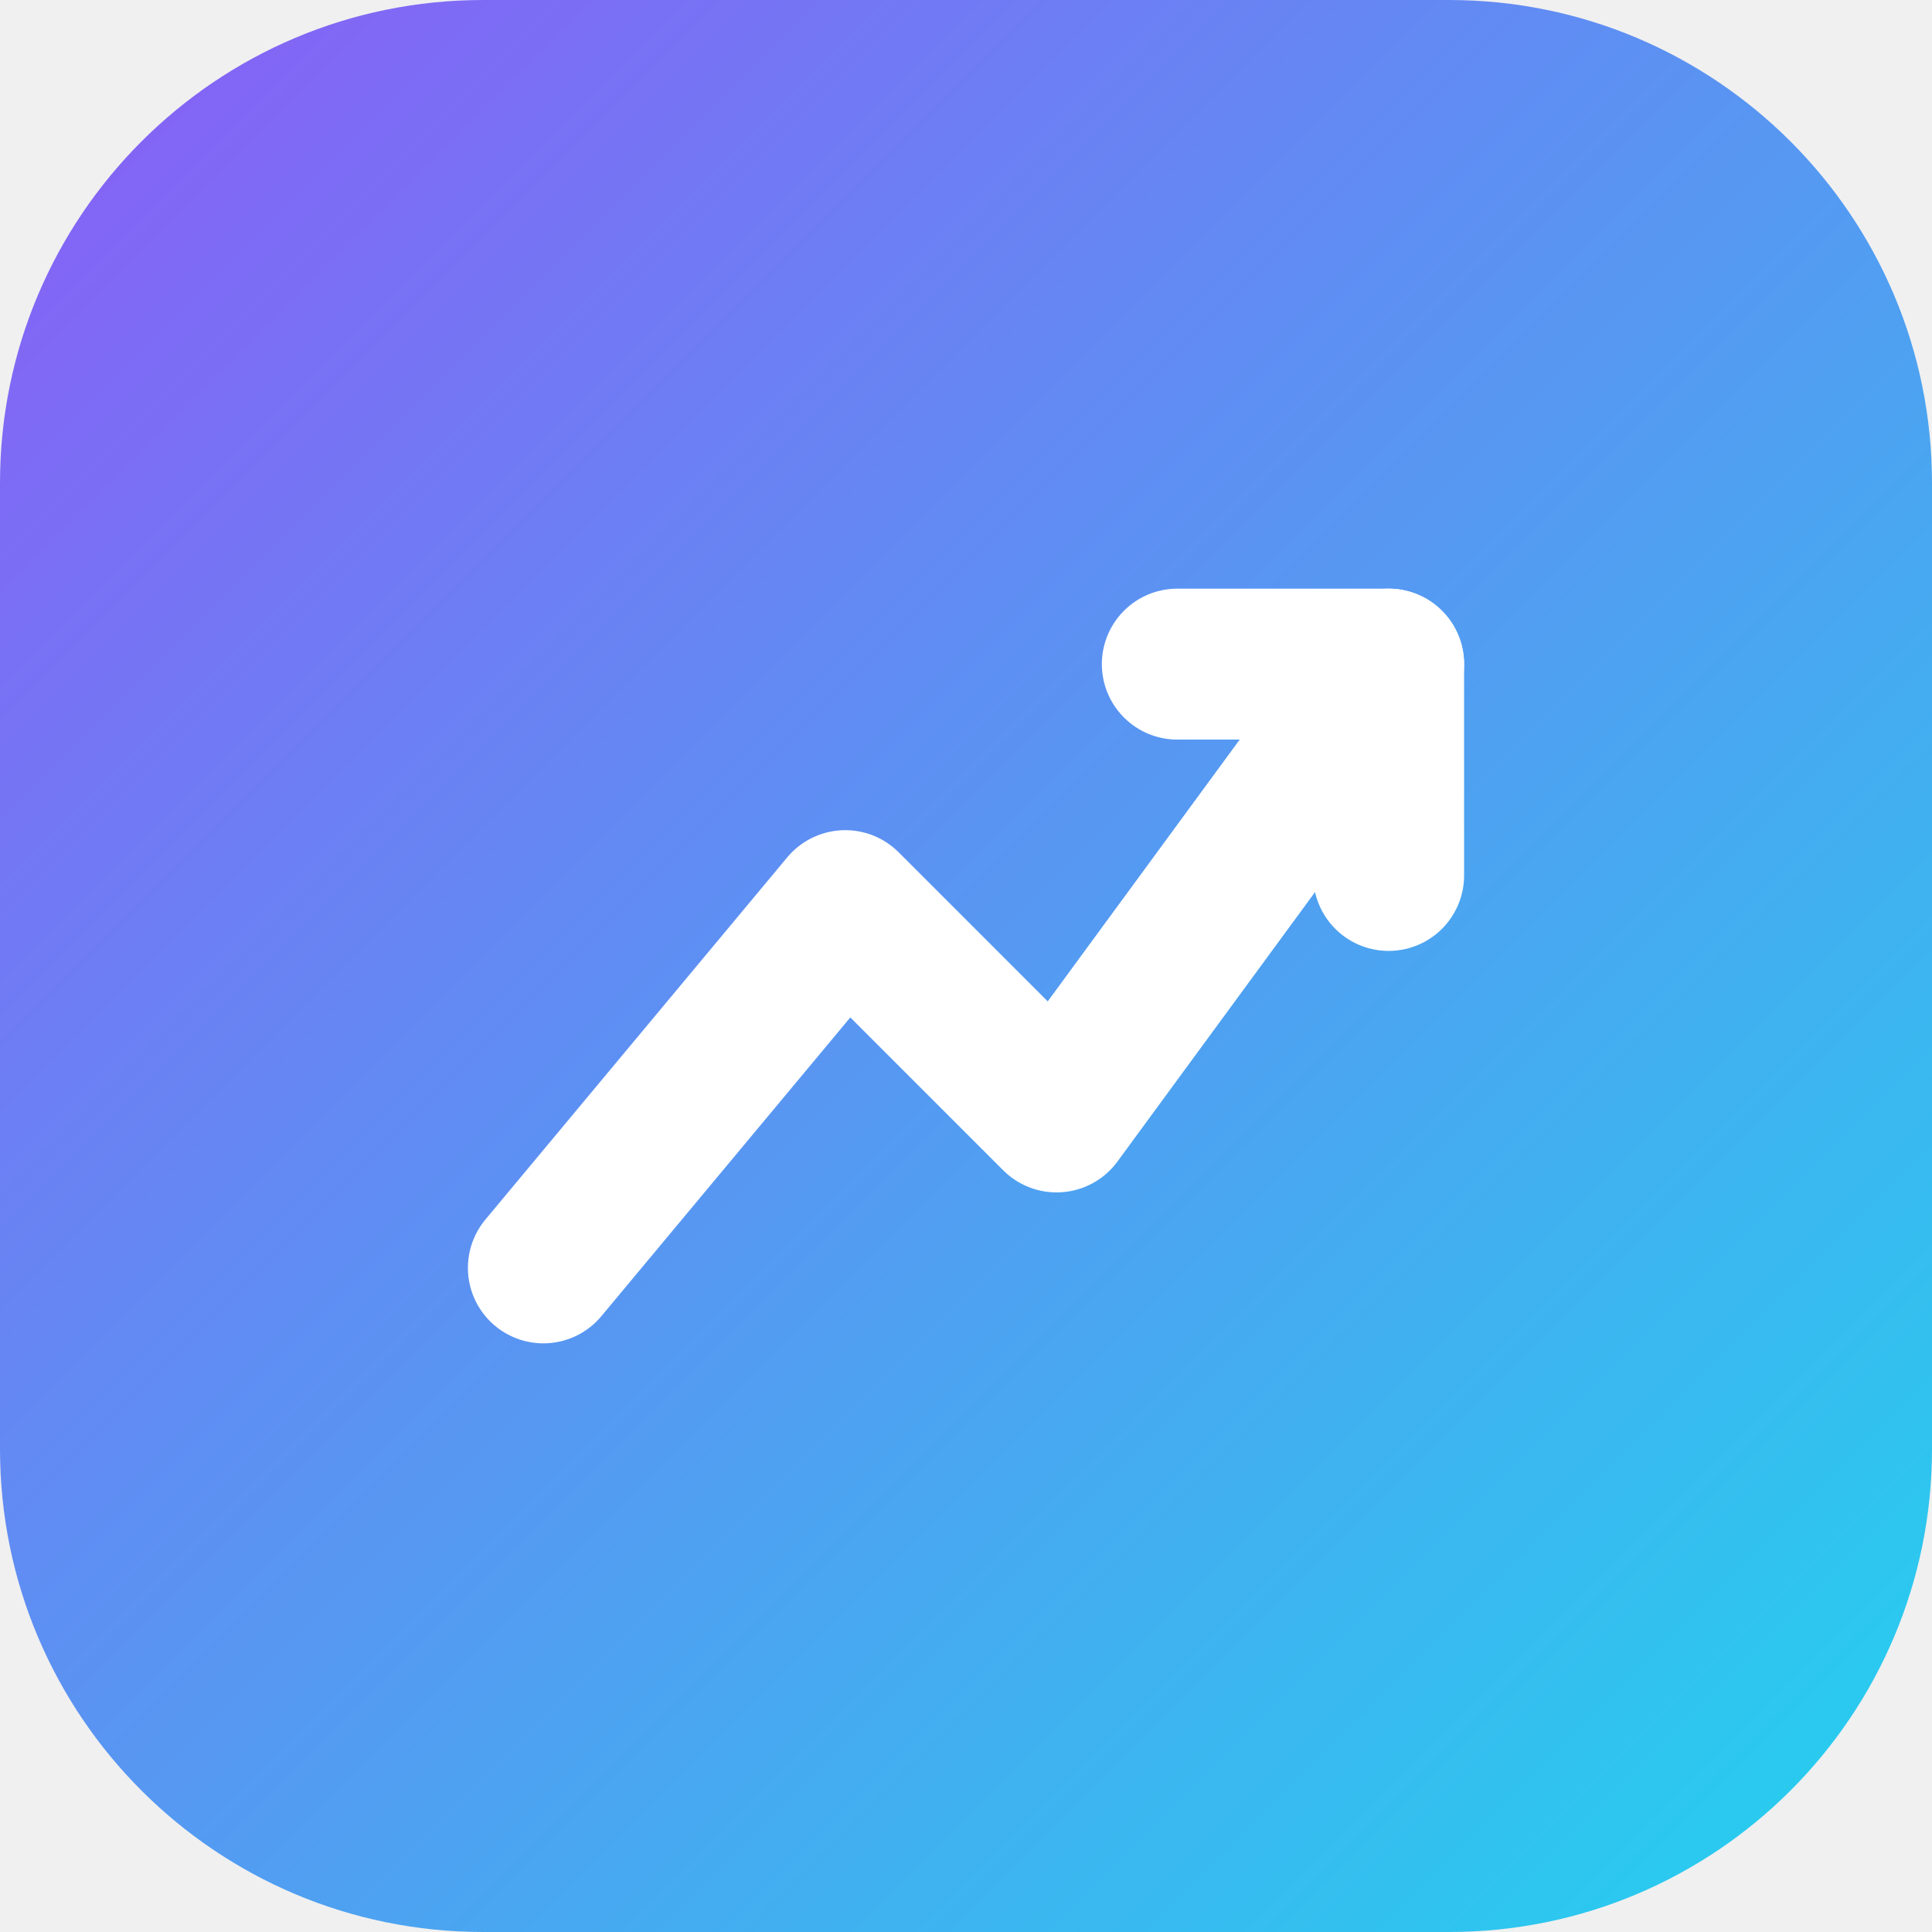
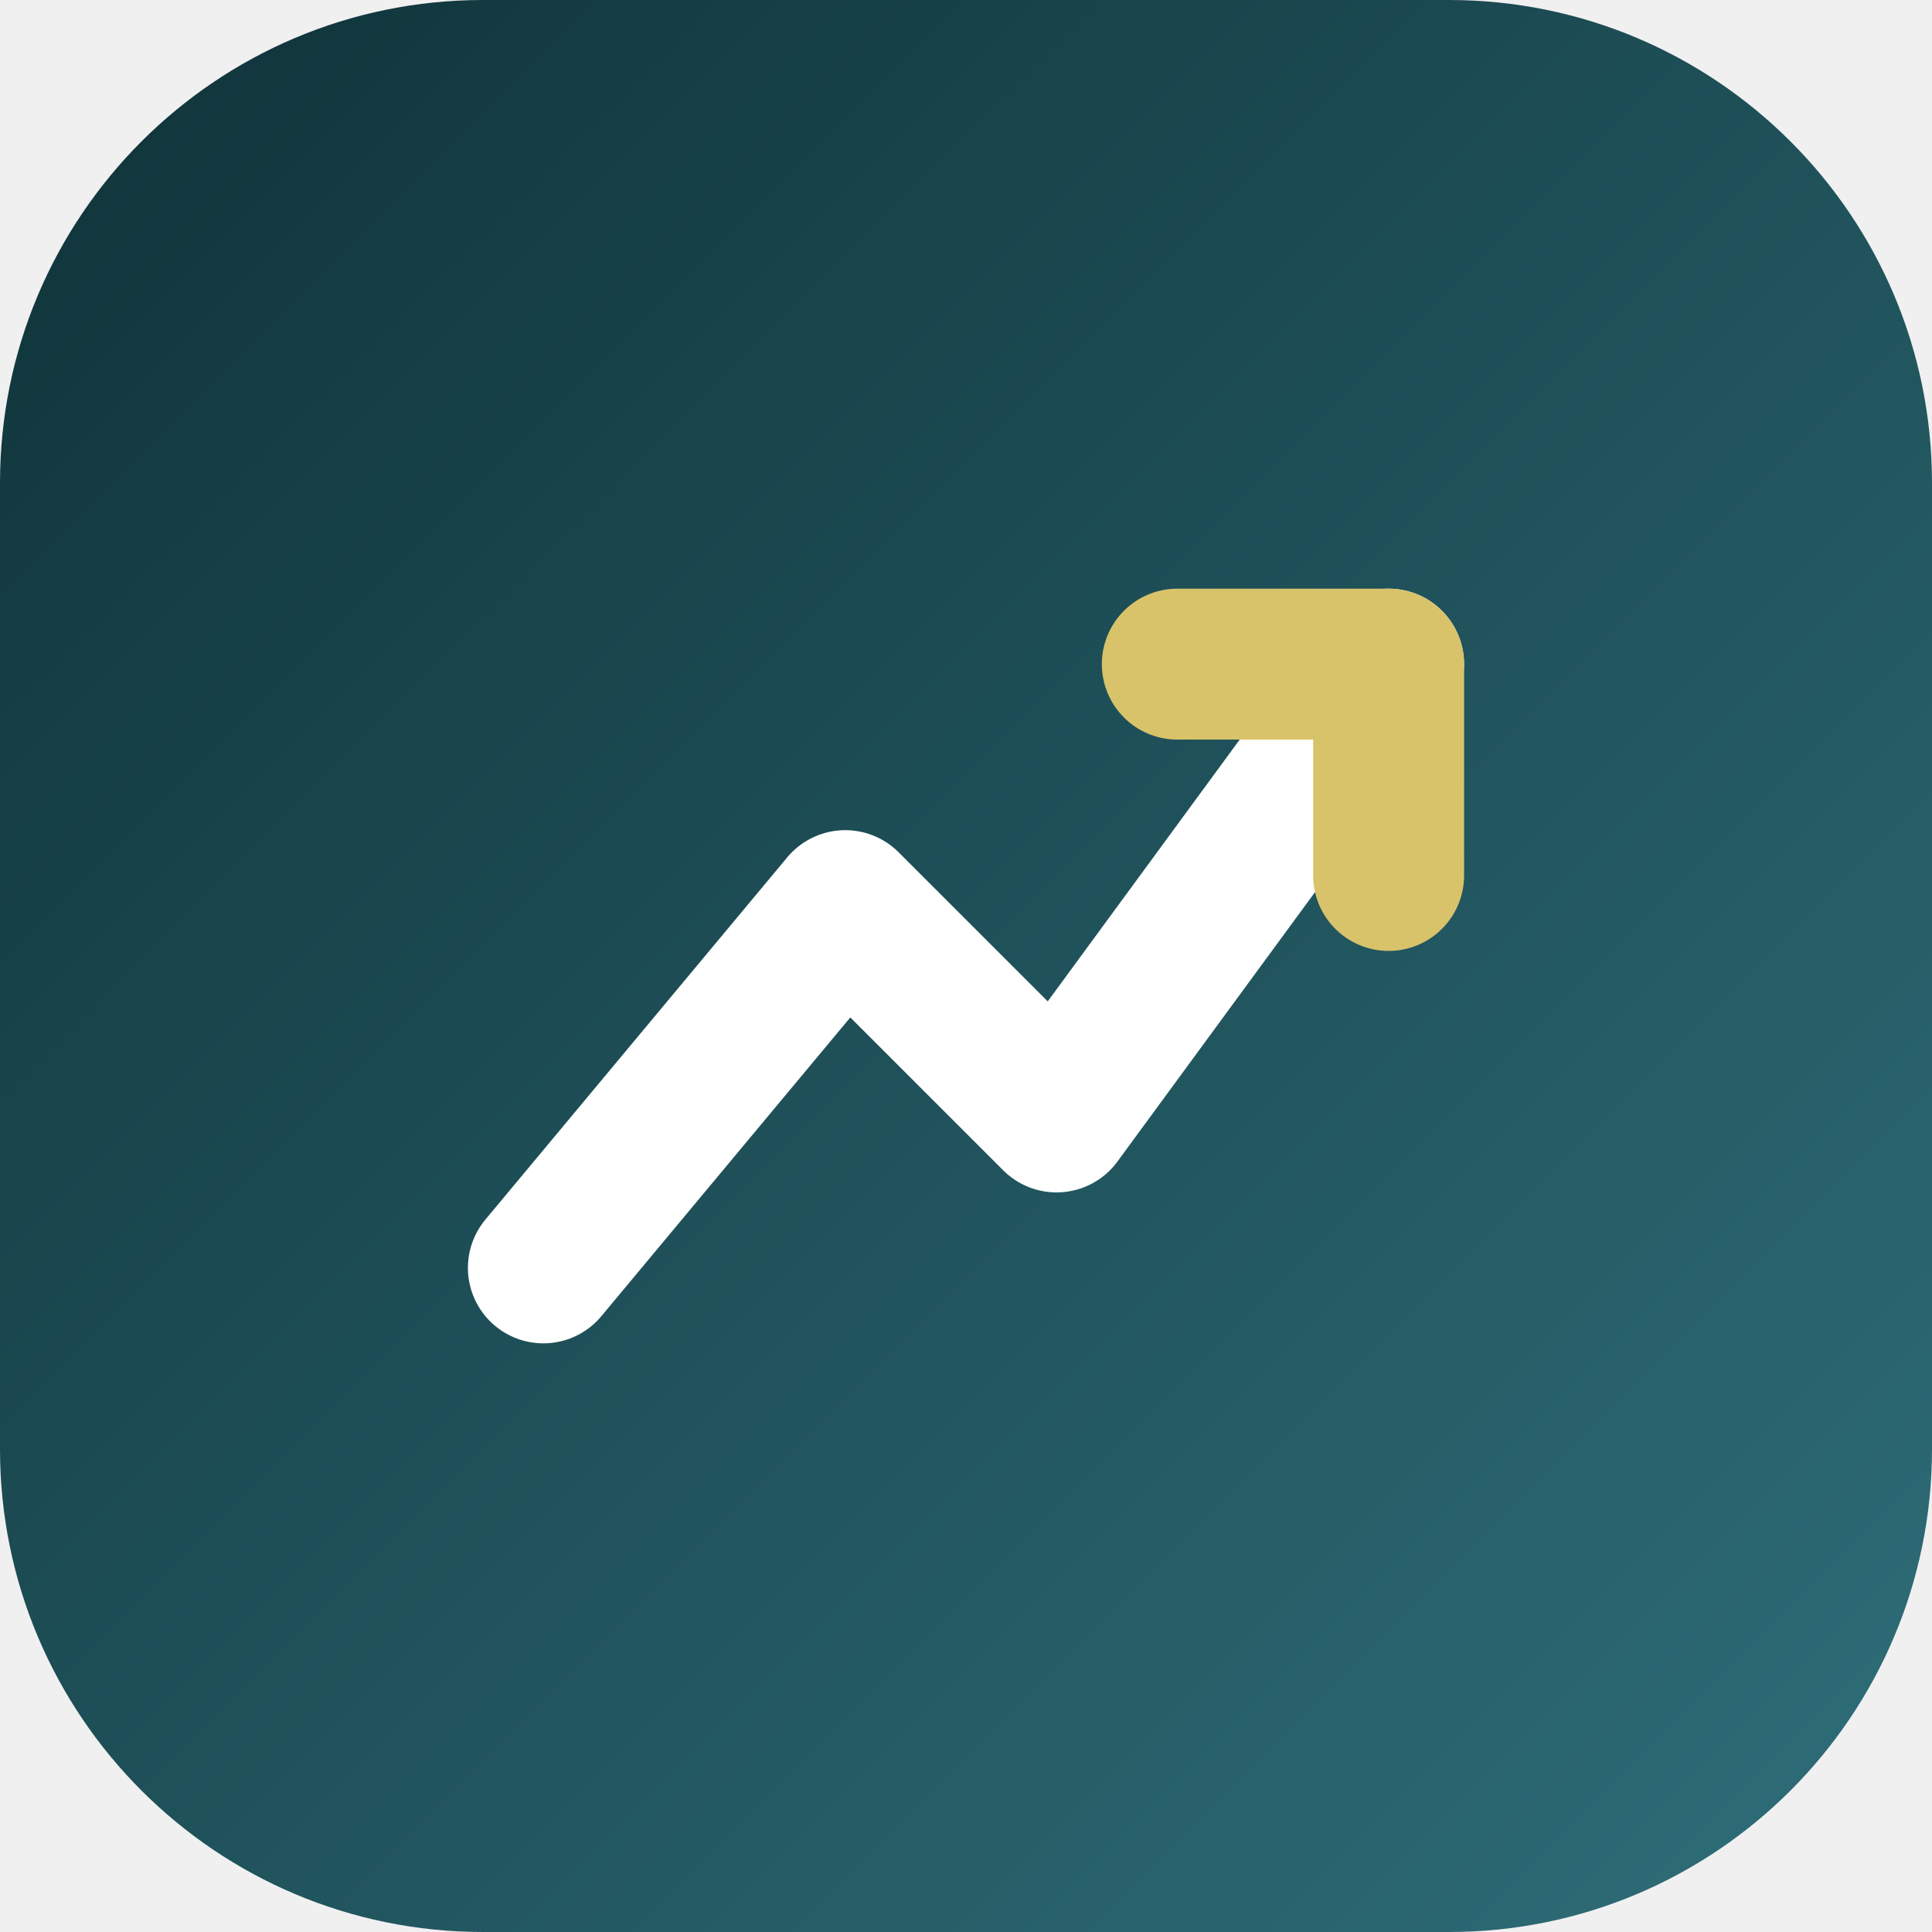
<svg xmlns="http://www.w3.org/2000/svg" viewBox="0 0 64 64">
  <defs>
    <linearGradient id="g" x1="0" y1="0" x2="1" y2="1">
-       <stop offset="0" stop-color="#8b5cf6" />
-       <stop offset="1" stop-color="#22d3ee" />
+       <stop offset="0" stop-color="#0f3238" />
+       <stop offset="1" stop-color="#2f6f7a" />
    </linearGradient>
  </defs>
  <rect width="64" height="64" rx="16" fill="url(#g)" />
  <path d="M18 42 L28 30 L35 37 L46 22" fill="none" stroke="#fff" stroke-width="5" stroke-linecap="round" stroke-linejoin="round" />
-   <path d="M39 22 H46 V29" fill="none" stroke="#fff" stroke-width="5" stroke-linecap="round" stroke-linejoin="round" />
+   <path d="M39 22 H46 V29" fill="none" stroke="#d8c36a" stroke-width="5" stroke-linecap="round" stroke-linejoin="round" />
</svg>
